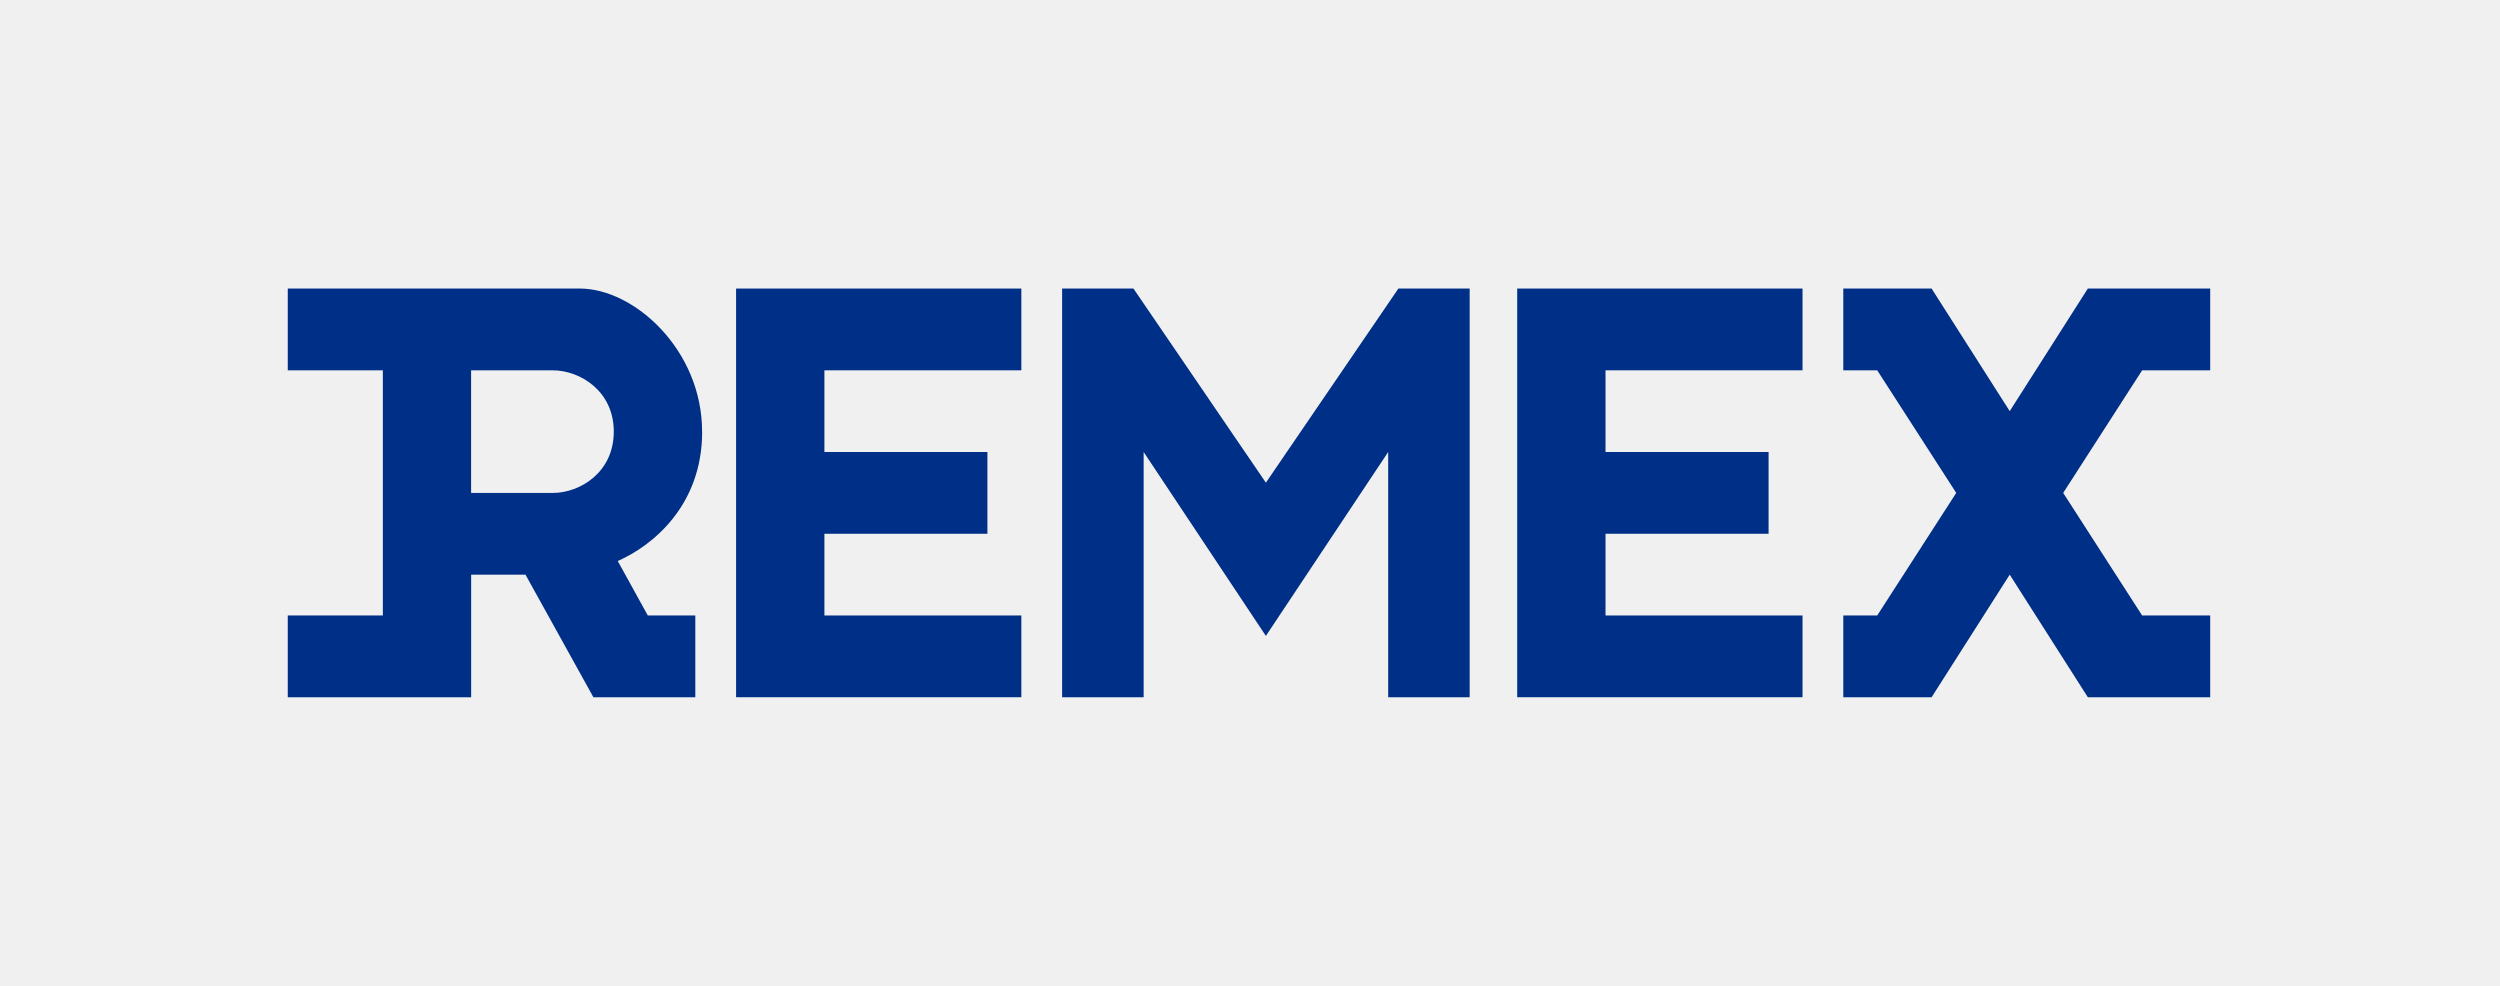
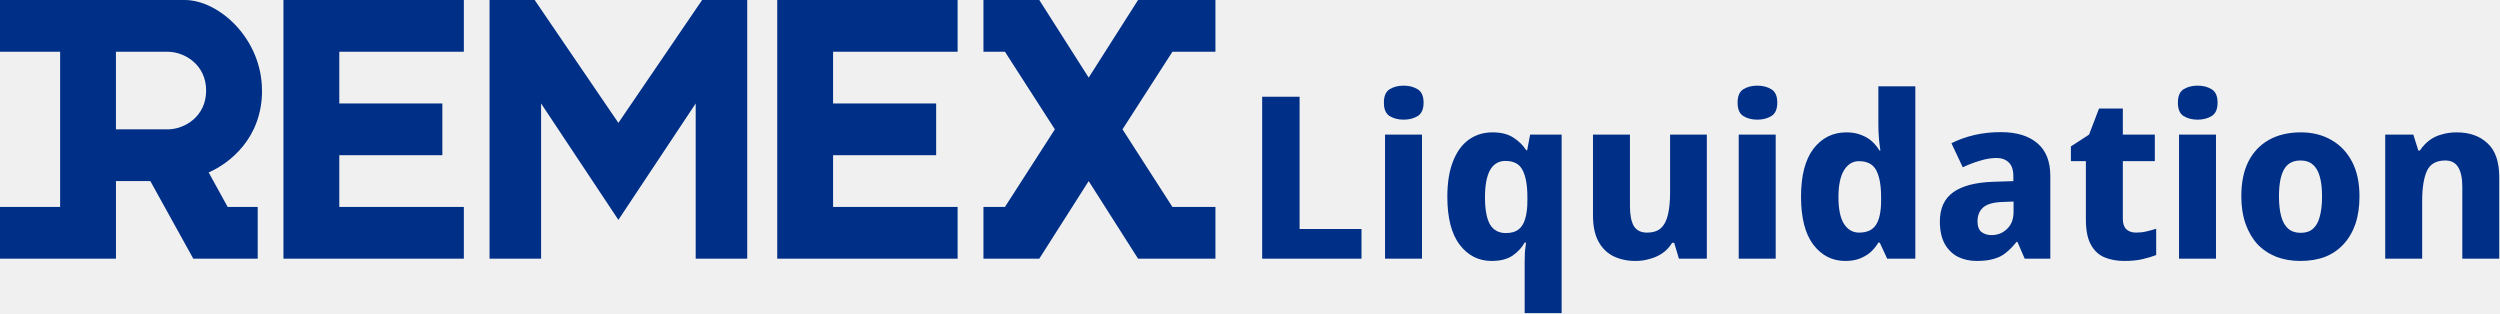
- <svg xmlns="http://www.w3.org/2000/svg" width="142" height="56" viewBox="0 0 142 56" fill="none">
-   <path d="M41.81 39.603H58.012V34.959H46.826V30.318H56.085V25.674H46.826V21.034H58.012V16.39H41.81V39.603Z" fill="#002F87" />
-   <path d="M86.177 39.603H102.383V34.959H91.193V30.318H100.456V25.674H91.193V21.034H102.383V16.39H86.177V39.603Z" fill="#002F87" />
-   <path d="M71.902 27.416L64.38 16.39H60.328V39.603H64.959V25.674L71.902 36.12L78.849 25.674V39.603H83.477V16.39H79.428L71.902 27.416Z" fill="#002F87" />
-   <path d="M125.539 21.034V16.39H118.589L114.152 23.353L109.715 16.39H104.699V21.034H106.626L111.114 27.997L106.626 34.959H104.699V39.603H109.715L114.152 32.64L118.589 39.603H125.539V34.959H121.674L117.189 27.997L121.674 21.034H125.539Z" fill="#002F87" />
-   <path d="M39.879 24.514C39.879 19.873 36.021 16.39 32.936 16.39H16.345V21.034H21.746V34.959H16.345V39.603H26.762V32.64H29.847L33.705 39.603H39.494V34.959H36.794L35.088 31.865C36.995 31.032 39.883 28.772 39.883 24.514H39.879ZM31.39 27.997H26.759V21.034H31.39C32.932 21.034 34.863 22.195 34.863 24.517C34.863 26.839 32.936 28 31.39 28V27.997Z" fill="#002F87" />
+ <svg xmlns="http://www.w3.org/2000/svg" width="1411" height="177" viewBox="0 0 1411 177" fill="none">
+   <g clip-path="url(#clip0_22291_82917)">
+     <path d="M159.984 146H261.794V116.797H191.498V87.593H249.663V58.407H191.498V29.203H261.794V0H159.984V146Z" fill="#002F87" />
+     <path d="M438.672 146H540.482V116.797H470.186V87.593H528.367V58.407H470.186V29.203H540.482V0H438.672V146Z" fill="#002F87" />
+     <path d="M349.017 69.352L301.754 0H276.298V146H305.389V58.407L349.017 124.093L392.645 58.407V146H421.736V0H396.279L349.017 69.352Z" fill="#002F87" />
+     <path d="M685.991 29.203V0H642.33L614.451 43.797L586.571 0H555.058V29.203H567.188L595.367 73L567.188 116.797H555.058V146H586.571L614.451 102.203L642.33 146H685.991V116.797H661.713L633.535 73L661.713 29.203H685.991Z" fill="#002F87" />
+     <path d="M147.861 51.093C147.861 21.89 123.615 0 104.233 0H0V29.203H33.937V116.797H0V146H65.45V102.203H84.85L109.095 146H145.454V116.797H128.494L117.774 97.322C129.772 92.075 147.894 77.848 147.894 51.093H147.861ZM94.525 73H65.434V29.203H94.525C104.216 29.203 116.347 36.5 116.347 51.11C116.347 65.72 104.233 73.017 94.525 73.017V73Z" fill="#002F87" />
+   </g>
+   <path d="M712.368 146V54.608H733.488V129.232H768.432V146H712.368ZM802.574 75.984V146H781.71V75.984H802.574ZM792.206 48.336C795.278 48.336 797.923 49.019 800.142 50.384C802.361 51.749 803.47 54.267 803.47 57.936C803.47 61.605 802.361 64.123 800.142 65.488C797.923 66.853 795.278 67.536 792.206 67.536C789.134 67.536 786.489 66.853 784.27 65.488C782.137 64.123 781.07 61.605 781.07 57.936C781.07 54.267 782.137 51.749 784.27 50.384C786.489 49.019 789.134 48.336 792.206 48.336ZM860.524 147.408C860.524 145.701 860.567 143.952 860.652 142.16C860.823 140.368 861.036 138.619 861.292 136.912H860.524C858.903 139.813 856.599 142.288 853.612 144.336C850.625 146.299 846.7 147.28 841.836 147.28C834.497 147.28 828.481 144.208 823.788 138.064C819.18 131.92 816.876 122.917 816.876 111.056C816.876 103.12 817.943 96.464 820.076 91.088C822.209 85.627 825.196 81.531 829.036 78.8C832.876 76.069 837.313 74.704 842.348 74.704C847.212 74.704 851.137 75.685 854.124 77.648C857.196 79.611 859.628 82 861.42 84.816H861.932L863.596 75.984H881.388V176.72H860.524V147.408ZM849.9 131.536C852.887 131.536 855.233 130.896 856.94 129.616C858.732 128.251 860.012 126.245 860.78 123.6C861.633 120.869 862.06 117.499 862.06 113.488V111.184C862.06 104.528 861.164 99.493 859.372 96.08C857.665 92.581 854.423 90.832 849.644 90.832C845.804 90.832 842.903 92.581 840.94 96.08C839.063 99.579 838.124 104.656 838.124 111.312C838.124 118.224 839.063 123.344 840.94 126.672C842.903 129.915 845.889 131.536 849.9 131.536ZM963.335 75.984V146H947.591L944.903 137.04H943.751C942.3 139.429 940.466 141.392 938.247 142.928C936.114 144.379 933.724 145.445 931.079 146.128C928.519 146.896 925.831 147.28 923.015 147.28C918.407 147.28 914.268 146.384 910.599 144.592C907.015 142.8 904.199 140.027 902.151 136.272C900.103 132.517 899.079 127.611 899.079 121.552V75.984H919.943V116.432C919.943 121.296 920.668 125.008 922.119 127.568C923.655 130.043 926.13 131.28 929.543 131.28C932.956 131.28 935.602 130.427 937.479 128.72C939.356 126.928 940.679 124.325 941.447 120.912C942.215 117.499 942.599 113.36 942.599 108.496V75.984H963.335ZM1002.2 75.984V146H981.335V75.984H1002.2ZM991.831 48.336C994.903 48.336 997.548 49.019 999.767 50.384C1001.99 51.749 1003.1 54.267 1003.1 57.936C1003.1 61.605 1001.99 64.123 999.767 65.488C997.548 66.853 994.903 67.536 991.831 67.536C988.759 67.536 986.114 66.853 983.895 65.488C981.762 64.123 980.695 61.605 980.695 57.936C980.695 54.267 981.762 51.749 983.895 50.384C986.114 49.019 988.759 48.336 991.831 48.336ZM1041.46 147.28C1034.12 147.28 1028.11 144.208 1023.41 138.064C1018.81 131.92 1016.5 122.917 1016.5 111.056C1016.5 99.109 1018.85 90.064 1023.54 83.92C1028.32 77.776 1034.51 74.704 1042.1 74.704C1045.26 74.704 1047.99 75.173 1050.29 76.112C1052.68 76.965 1054.73 78.16 1056.44 79.696C1058.14 81.232 1059.59 82.981 1060.79 84.944H1061.3C1061.05 83.493 1060.79 81.445 1060.53 78.8C1060.28 76.069 1060.15 73.296 1060.15 70.48V48.72H1081.01V146H1065.14L1060.92 136.912H1060.15C1059.04 138.789 1057.63 140.539 1055.93 142.16C1054.22 143.696 1052.17 144.933 1049.78 145.872C1047.48 146.811 1044.7 147.28 1041.46 147.28ZM1049.27 131.28C1053.79 131.28 1056.99 129.787 1058.87 126.8C1060.75 123.813 1061.69 119.291 1061.69 113.232V111.184C1061.69 104.613 1060.79 99.621 1059 96.208C1057.21 92.709 1053.92 90.96 1049.14 90.96C1045.64 90.96 1042.83 92.709 1040.69 96.208C1038.65 99.621 1037.62 104.656 1037.62 111.312C1037.62 117.968 1038.65 122.96 1040.69 126.288C1042.83 129.616 1045.69 131.28 1049.27 131.28ZM1129.3 74.576C1138.17 74.576 1145.04 76.667 1149.9 80.848C1154.77 84.944 1157.2 91.131 1157.2 99.408V146H1142.74L1138.64 136.528H1138.13C1136.17 139.003 1134.16 141.051 1132.11 142.672C1130.15 144.293 1127.85 145.445 1125.2 146.128C1122.64 146.896 1119.48 147.28 1115.73 147.28C1111.8 147.28 1108.26 146.512 1105.1 144.976C1101.95 143.355 1099.43 140.88 1097.55 137.552C1095.76 134.224 1094.86 130.043 1094.86 125.008C1094.86 117.584 1097.38 112.08 1102.42 108.496C1107.45 104.912 1114.92 102.949 1124.82 102.608L1136.34 102.224V99.536C1136.34 95.952 1135.48 93.349 1133.78 91.728C1132.07 90.021 1129.77 89.168 1126.86 89.168C1123.88 89.168 1120.76 89.68 1117.52 90.704C1114.28 91.643 1111.03 92.88 1107.79 94.416L1101.39 80.848C1105.23 78.885 1109.5 77.349 1114.19 76.24C1118.89 75.131 1123.92 74.576 1129.3 74.576ZM1130.06 114C1124.94 114.171 1121.32 115.237 1119.18 117.2C1117.14 119.077 1116.11 121.637 1116.11 124.88C1116.11 127.696 1116.84 129.701 1118.29 130.896C1119.82 132.091 1121.74 132.688 1124.05 132.688C1127.46 132.688 1130.36 131.536 1132.75 129.232C1135.23 126.928 1136.46 123.685 1136.46 119.504V113.744L1130.06 114ZM1205.56 131.28C1207.61 131.28 1209.53 131.067 1211.32 130.64C1213.2 130.213 1215.07 129.701 1216.95 129.104V143.952C1214.73 144.805 1212.17 145.573 1209.27 146.256C1206.37 146.939 1202.96 147.28 1199.03 147.28C1194.76 147.28 1191.01 146.597 1187.77 145.232C1184.52 143.867 1181.96 141.477 1180.09 138.064C1178.21 134.651 1177.27 129.915 1177.27 123.856V90.96H1168.82V82.64L1179.06 75.984L1184.69 61.264H1198.13V75.984H1216.18V90.96H1198.13V123.6C1198.13 126.16 1198.77 128.08 1200.05 129.36C1201.42 130.64 1203.25 131.28 1205.56 131.28ZM1250.7 75.984V146H1229.84V75.984H1250.7ZM1240.33 48.336C1243.4 48.336 1246.05 49.019 1248.27 50.384C1250.49 51.749 1251.6 54.267 1251.6 57.936C1251.6 61.605 1250.49 64.123 1248.27 65.488C1246.05 66.853 1243.4 67.536 1240.33 67.536C1237.26 67.536 1234.61 66.853 1232.4 65.488C1230.26 64.123 1229.2 61.605 1229.2 57.936C1229.2 54.267 1230.26 51.749 1232.4 50.384C1234.61 49.019 1237.26 48.336 1240.33 48.336ZM1331.69 110.8C1331.69 116.688 1330.92 121.893 1329.39 126.416C1327.85 130.853 1325.63 134.651 1322.73 137.808C1319.83 140.965 1316.33 143.355 1312.23 144.976C1308.14 146.512 1303.49 147.28 1298.28 147.28C1293.42 147.28 1288.94 146.512 1284.84 144.976C1280.75 143.355 1277.2 141.008 1274.22 137.936C1271.32 134.779 1269.05 130.939 1267.43 126.416C1265.81 121.808 1265 116.603 1265 110.8C1265 103.035 1266.32 96.507 1268.97 91.216C1271.7 85.84 1275.58 81.744 1280.62 78.928C1285.65 76.112 1291.67 74.704 1298.67 74.704C1305.07 74.704 1310.74 76.112 1315.69 78.928C1320.72 81.744 1324.65 85.84 1327.47 91.216C1330.28 96.507 1331.69 103.035 1331.69 110.8ZM1286.25 110.8C1286.25 115.323 1286.68 119.12 1287.53 122.192C1288.38 125.264 1289.71 127.568 1291.5 129.104C1293.29 130.64 1295.64 131.408 1298.54 131.408C1301.44 131.408 1303.74 130.64 1305.45 129.104C1307.24 127.568 1308.52 125.264 1309.29 122.192C1310.14 119.12 1310.57 115.365 1310.57 110.928C1310.57 106.405 1310.14 102.651 1309.29 99.664C1308.44 96.592 1307.11 94.331 1305.32 92.88C1303.61 91.344 1301.31 90.576 1298.41 90.576C1294.06 90.576 1290.94 92.283 1289.07 95.696C1287.19 99.024 1286.25 104.059 1286.25 110.8ZM1386.53 74.704C1393.78 74.704 1399.59 76.752 1403.94 80.848C1408.38 84.859 1410.59 91.344 1410.59 100.304V146H1389.73V105.552C1389.73 100.603 1388.96 96.891 1387.43 94.416C1385.89 91.856 1383.46 90.576 1380.13 90.576C1375.01 90.576 1371.55 92.539 1369.76 96.464C1367.97 100.389 1367.07 106.064 1367.07 113.488V146H1346.21V75.984H1362.08L1364.9 84.944H1365.79C1367.33 82.64 1369.12 80.72 1371.17 79.184C1373.22 77.648 1375.56 76.539 1378.21 75.856C1380.86 75.088 1383.63 74.704 1386.53 74.704Z" fill="#002F87" />
+   <defs>
+     <clipPath id="clip0_22291_82917">
+       <rect width="686" height="146" fill="white" />
+     </clipPath>
+   </defs>
</svg>
